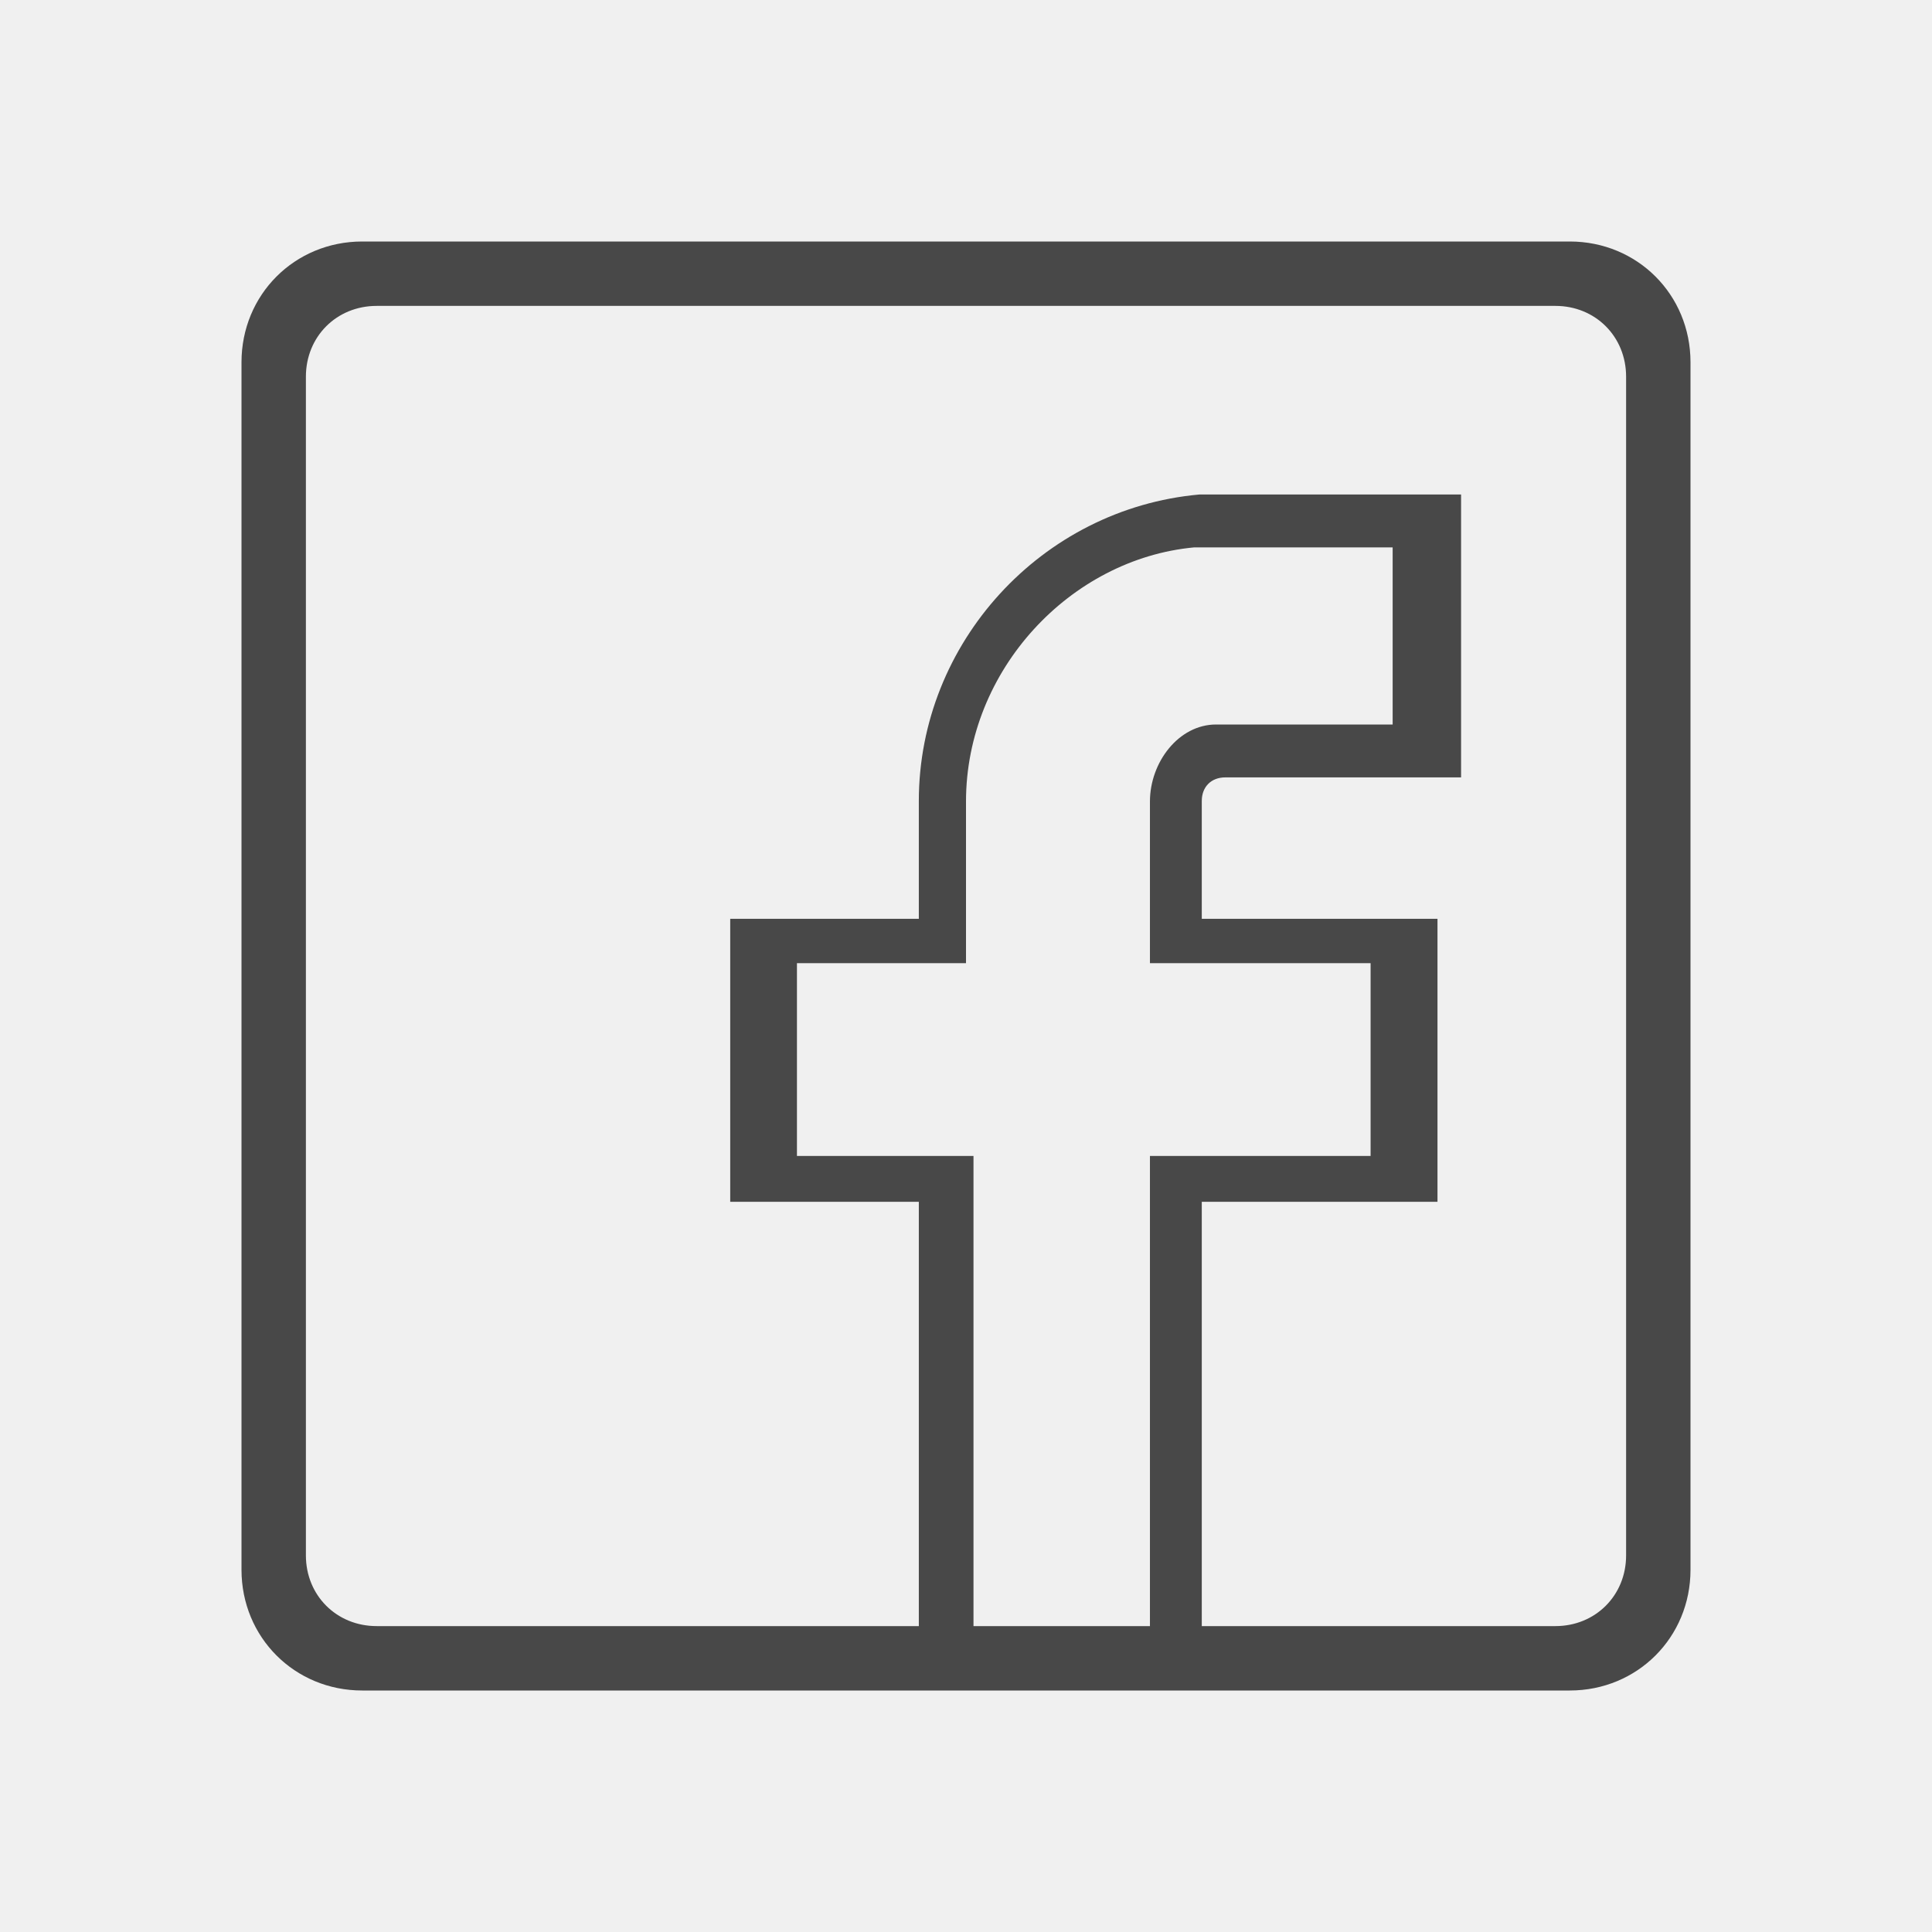
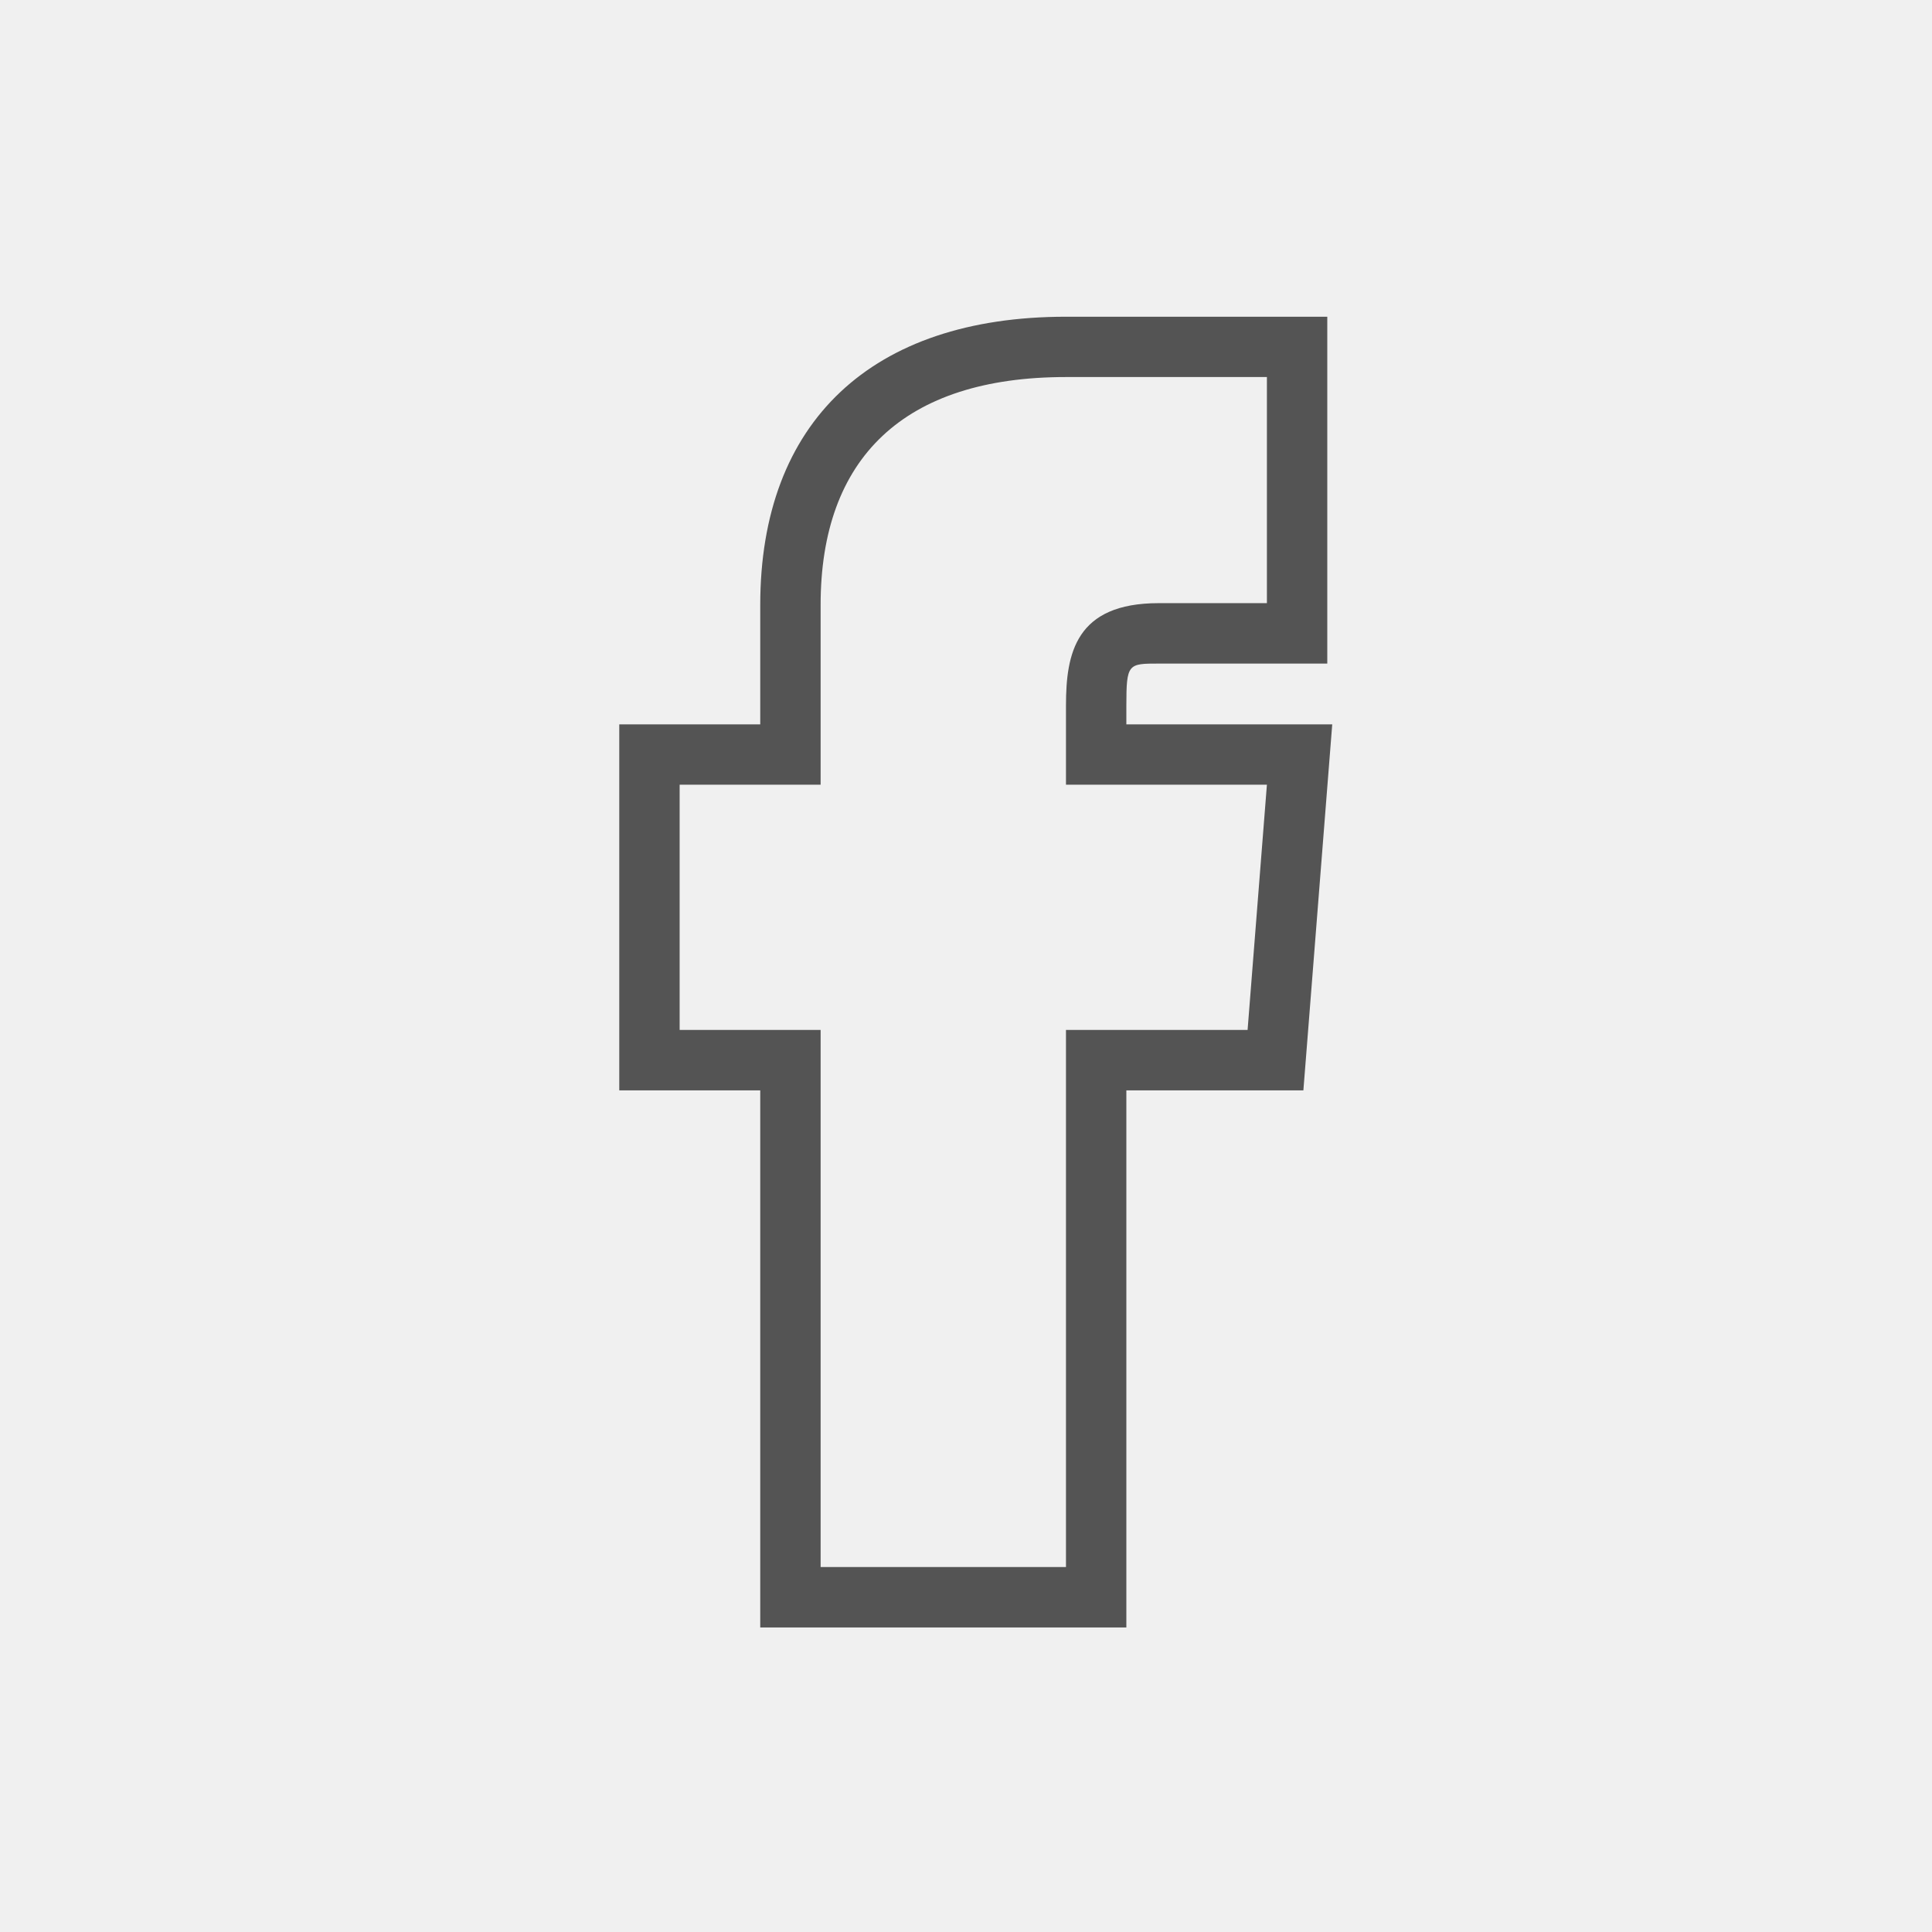
- <svg xmlns="http://www.w3.org/2000/svg" xmlns:xlink="http://www.w3.org/1999/xlink" width="24" height="24" viewBox="0 0 24 24" version="1.1">
-   <g id="Canvas" transform="translate(1114 -1280)">
-     <g id="ic/24/social/facebook">
-       <g id="Shape">
-         <use xlink:href="#path0_fill" transform="translate(-1111 1283)" fill="#484848" />
-       </g>
-       <mask id="mask0_outline" mask-type="alpha">
-         <g id="Shape">
-           <use xlink:href="#path0_fill" transform="translate(-1111 1283)" fill="#FFFFFF" />
-         </g>
-       </mask>
+ <svg xmlns="http://www.w3.org/2000/svg" height="32px" id="Layer_2" style="enable-background:new 0 0 32 32;" version="1.1" viewBox="0 0 32 32" width="32px" xml:space="preserve">
+   <style type="text/css">
+ 
+ 	.st0{fill:none;stroke:#545454;stroke-width:0.5;stroke-miterlimit:10;}
+ 	.st1{fill:none;stroke:#545454;stroke-miterlimit:10;}
+ 	.st2{fill:#545454;}
+ 	.st3{fill:none;stroke:#545454;stroke-linecap:round;stroke-miterlimit:10;}
+ 	.st4{fill-rule:evenodd;clip-rule:evenodd;fill:none;stroke:#545454;stroke-width:0.5;stroke-miterlimit:10;}
+ 
+ </style>
+   <g>
+     <g>
+       <path class="st2" d="M20.984,6.246V9.99h-1.792c-1.376,0-1.536,0.832-1.536,1.695v1.312h3.328l-0.32,4.062h-3.008v8.896h-4.064    v-8.896h-2.335v-4.062h2.335v-2.977c0-2.432,1.377-3.775,4.064-3.775H20.984 M21.984,5.246h-1h-3.328    c-3.219,0-5.064,1.74-5.064,4.775v1.977h-1.335h-1v1v4.062v1h1h1.335v7.896v1h1h4.064h1v-1v-7.896h2.008h0.924l0.073-0.922    l0.32-4.062l0.085-1.078h-1.082h-2.328v-0.312c0-0.695,0.03-0.695,0.536-0.695h1.792h1v-1V6.246V5.246L21.984,5.246z" />
    </g>
  </g>
-   <defs>
-     <path id="path0_fill" fill-rule="evenodd" d="M 16.5 0L 1.5 0C 0.66 0 0 0.66 0 1.5L 0 16.5C 0 17.34 0.66 18 1.5 18L 8.4 18L 12 18L 16.5 18C 17.34 18 18 17.34 18 16.5L 18 1.5C 18 0.66 17.34 0 16.5 0ZM 9.093 11.36L 6.9 11.36L 6.9 8.965L 9 8.965L 9 6.957C 9 5.321 10.299 3.943 11.833 3.8L 14.3 3.8L 14.3 6L 12.107 6C 11.642 6 11.285 6.469 11.285 6.957L 11.285 8.965L 14.026 8.965L 14.026 11.36L 11.285 11.36L 11.285 17.2L 9.093 17.2L 9.093 11.36ZM 11.929 17.2L 16.322 17.2C 16.819 17.2 17.2 16.819 17.2 16.322L 17.2 1.679C 17.2 1.181 16.819 0.8 16.322 0.8L 1.679 0.8C 1.181 0.8 0.8 1.181 0.8 1.679L 0.8 16.322C 0.8 16.819 1.181 17.2 1.679 17.2L 8.414 17.2L 8.414 11.929L 6.071 11.929L 6.071 8.414L 8.414 8.414L 8.414 6.95C 8.414 4.988 9.937 3.319 11.899 3.143L 15.15 3.143L 15.15 6.657L 12.221 6.657C 12.046 6.657 11.929 6.774 11.929 6.95L 11.929 8.414L 14.857 8.414L 14.857 11.929L 11.929 11.929L 11.929 17.2Z" />
-   </defs>
</svg>
